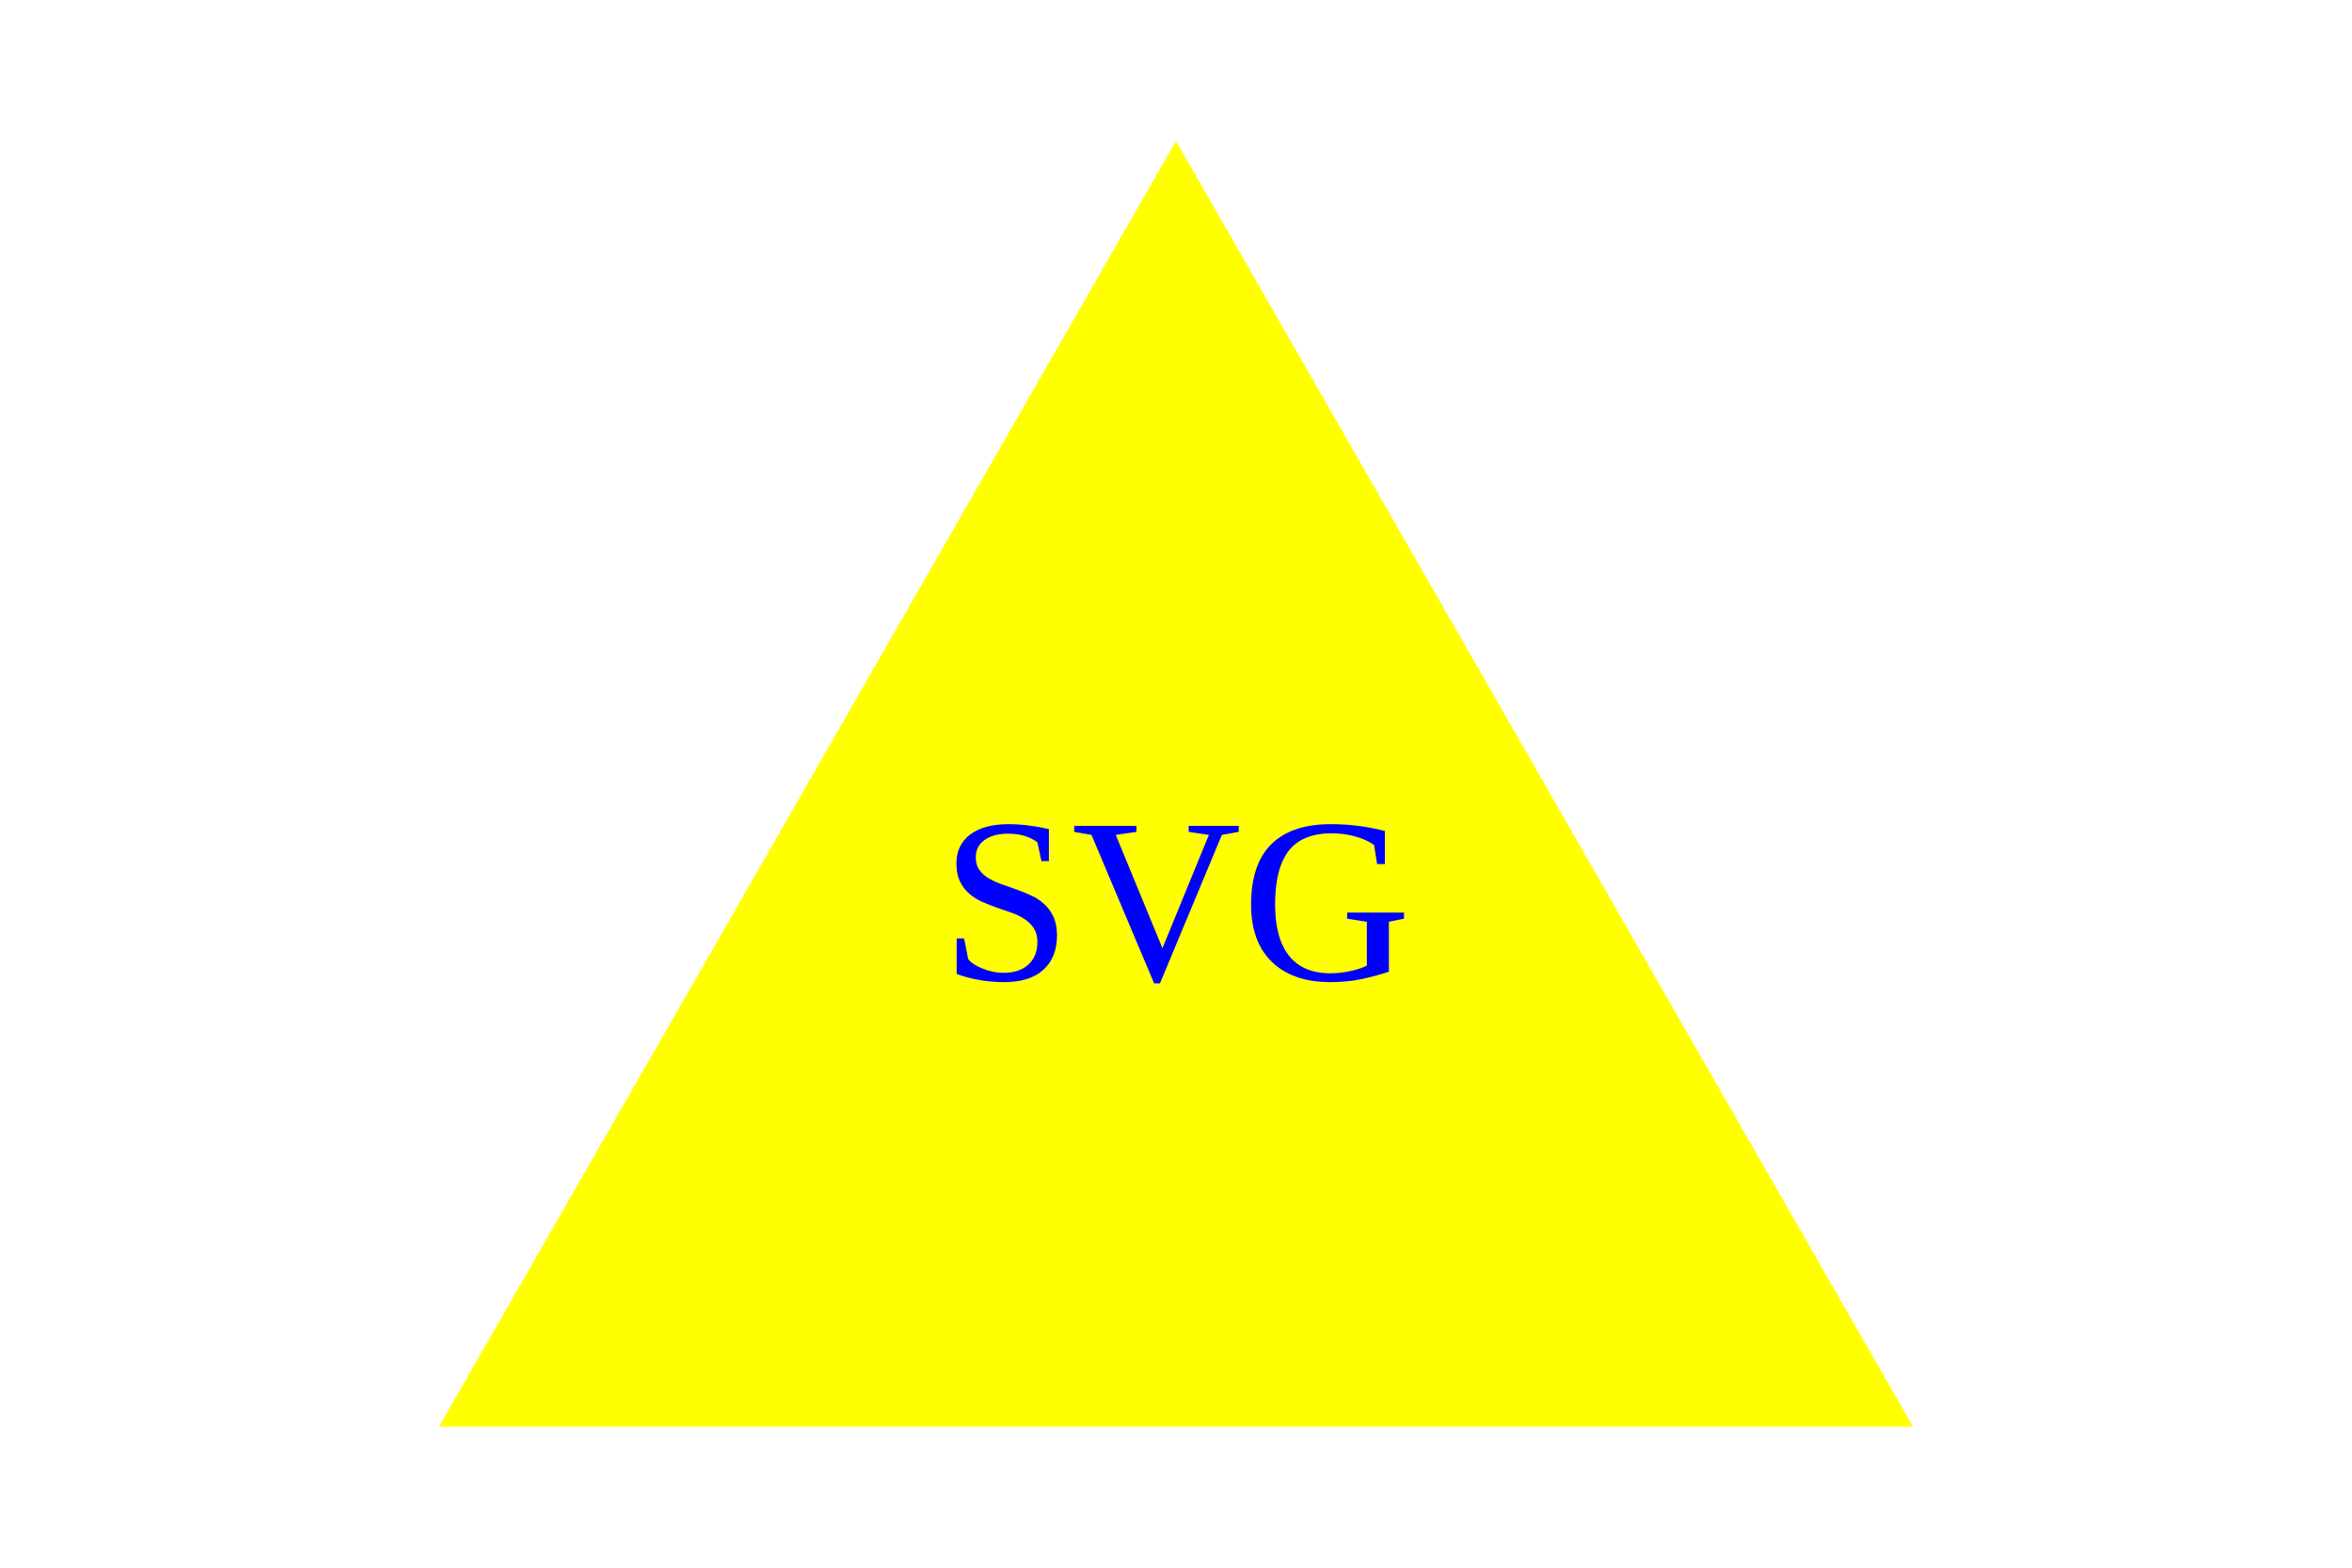
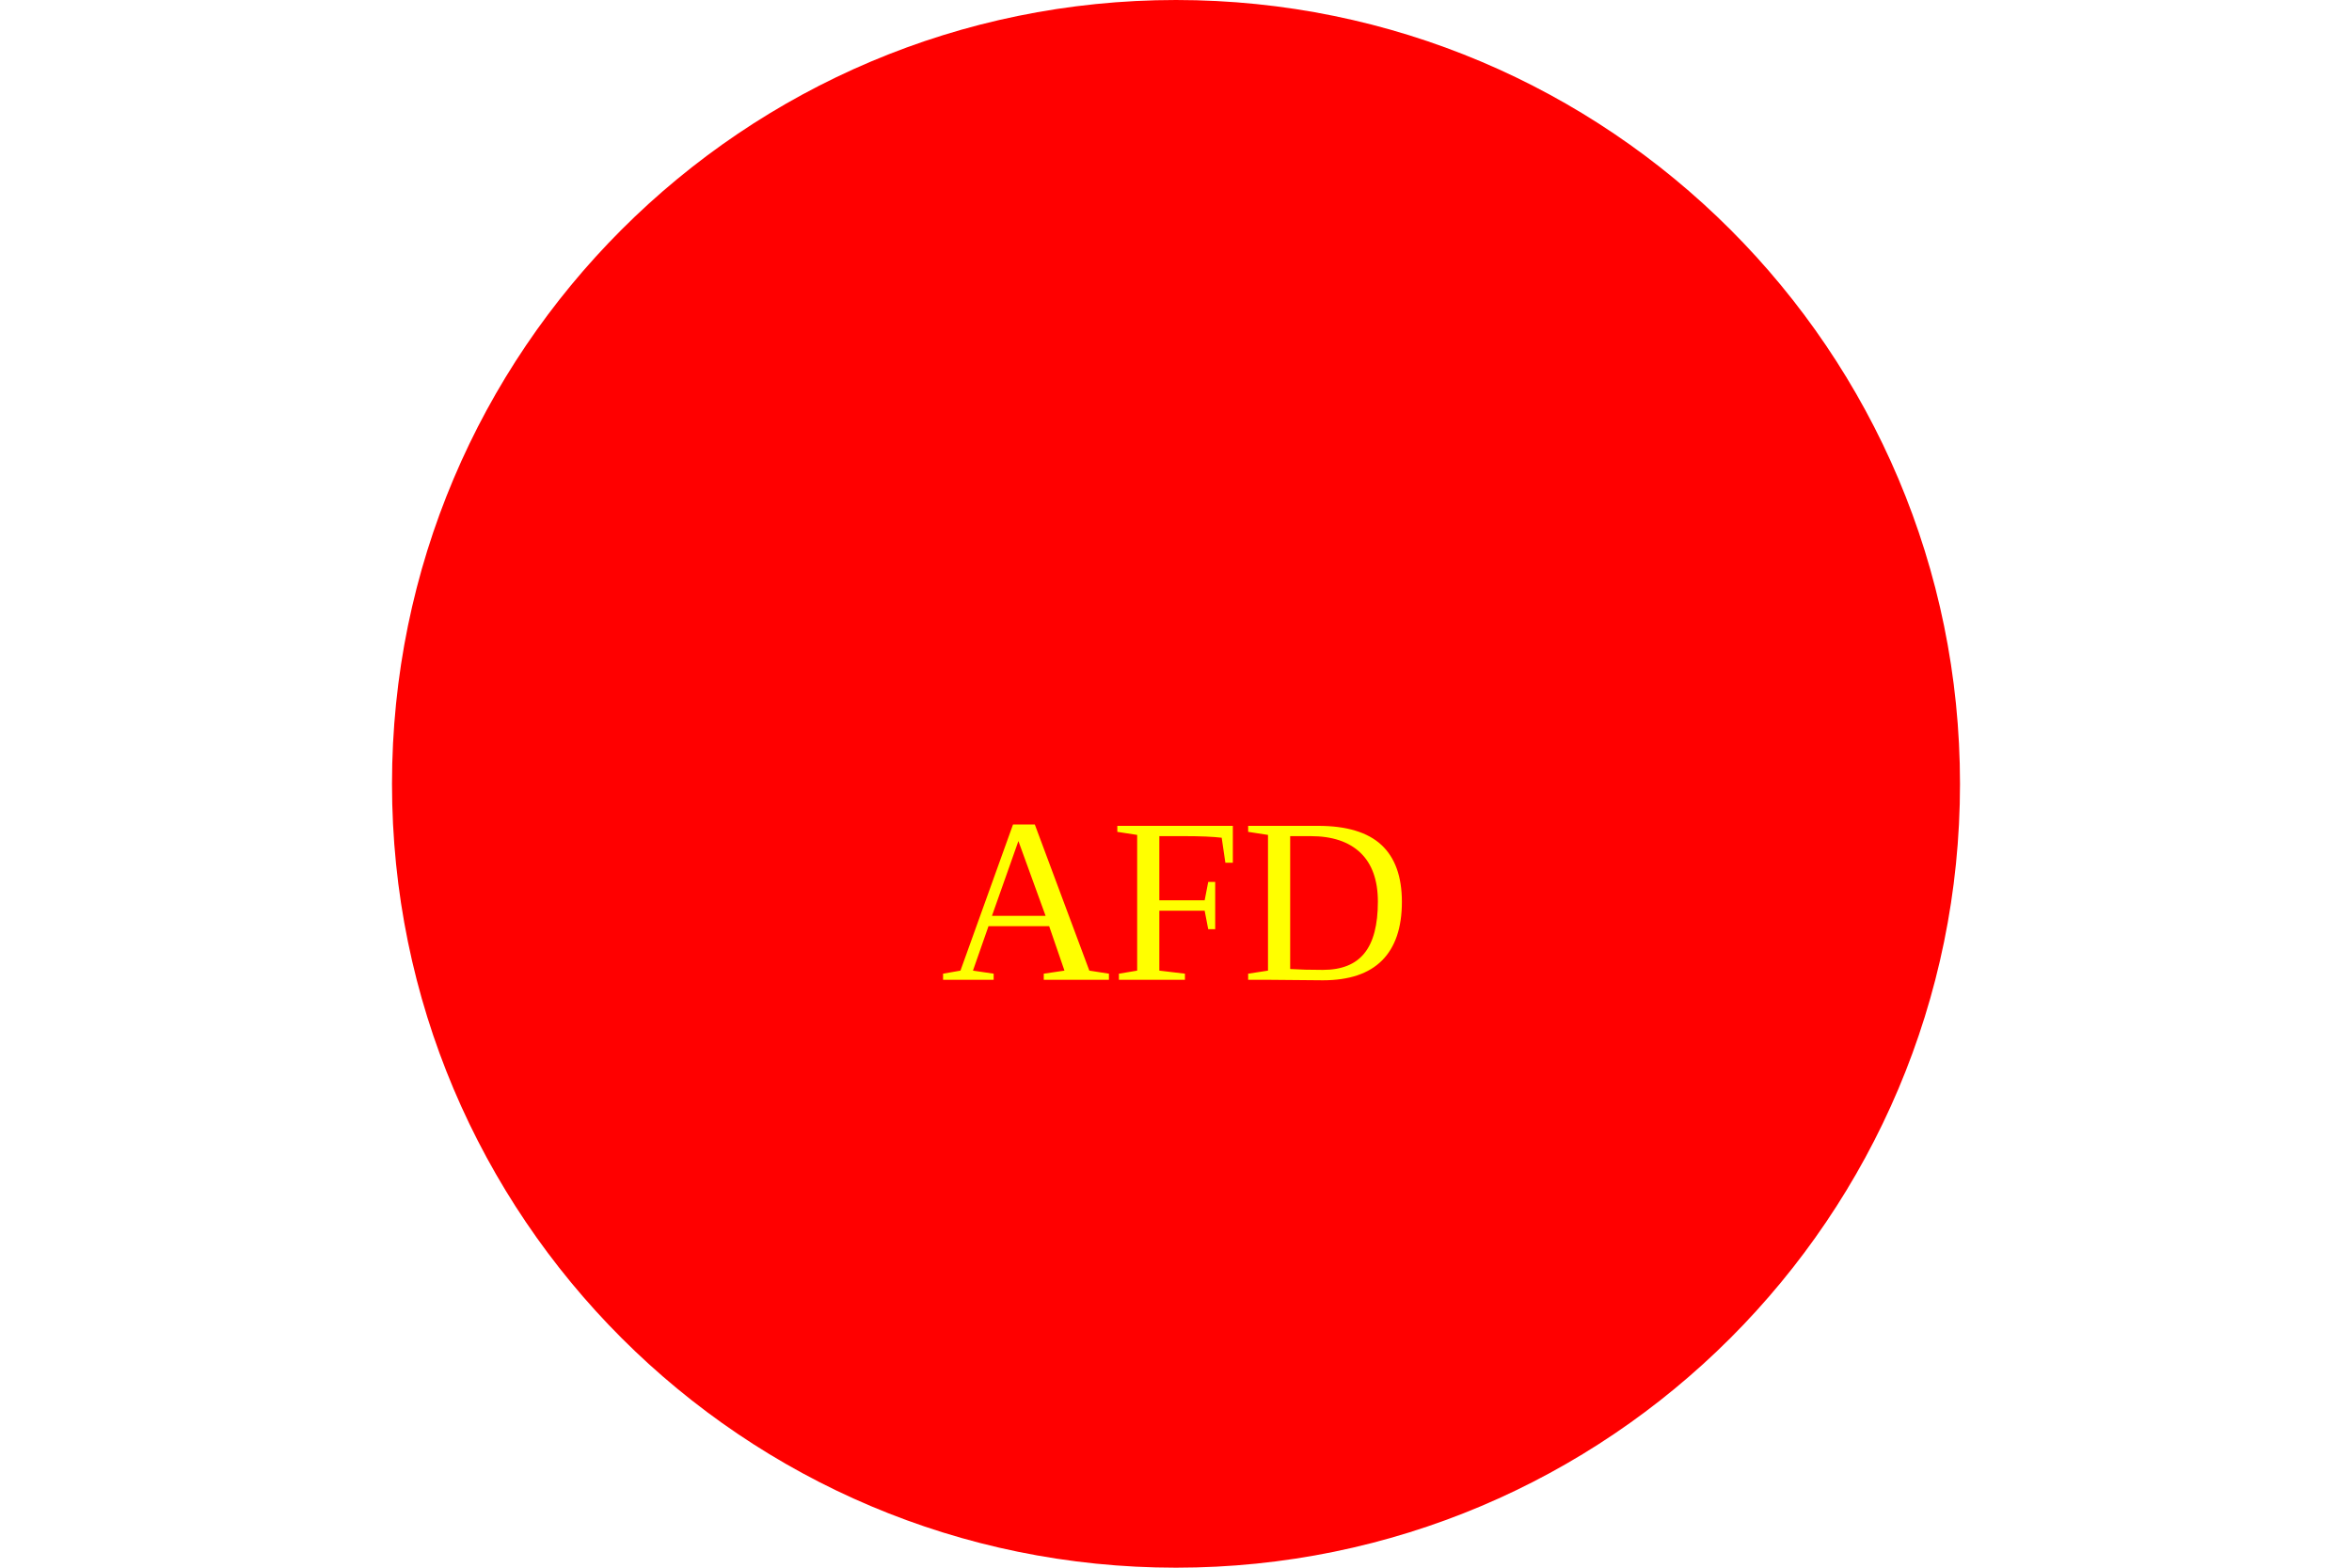
<svg xmlns="http://www.w3.org/2000/svg" width="300" height="200">
-   <polygon points="150, 18 244, 182 56, 182" fill="yellow" />
-   <text x="150" y="125" fill="blue " font-size="30" text-anchor="middle"> SVG </text>
+   <circle cx="150" cy="100" r="100" fill="red" />
+   <text x="150" y="125" fill="yellow" font-size="30" text-anchor="middle"> AFD </text>
</svg>
